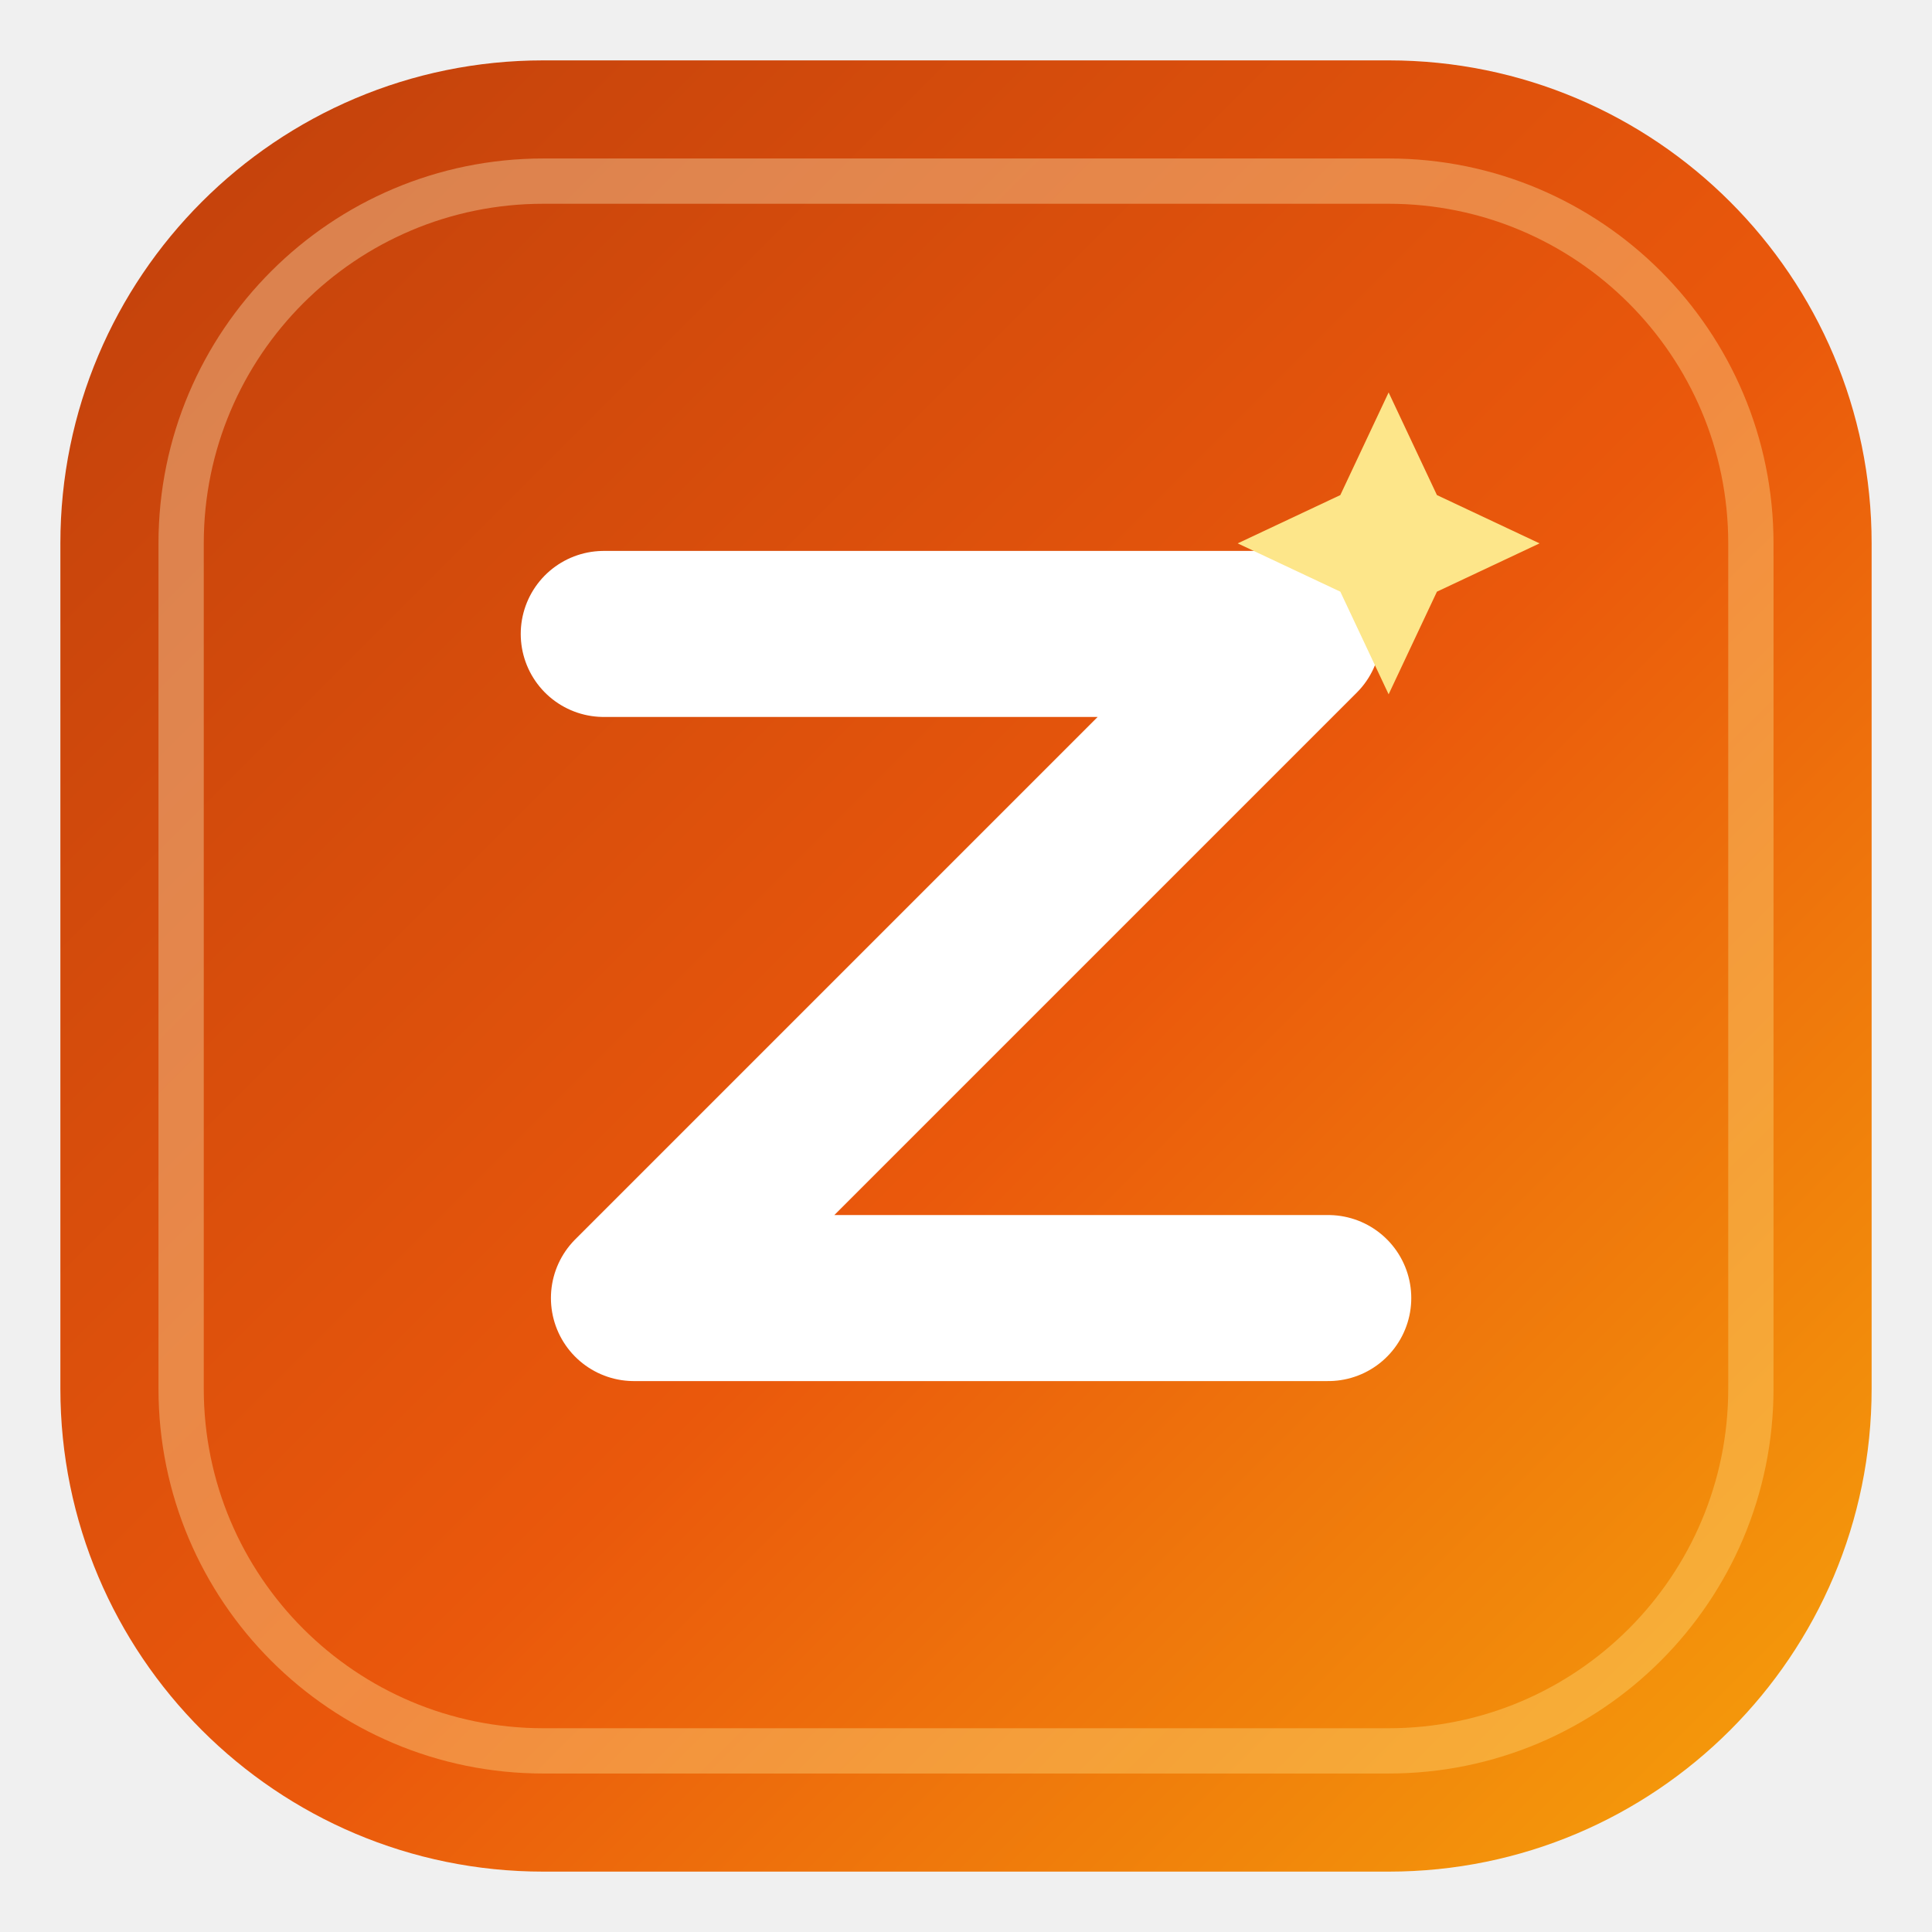
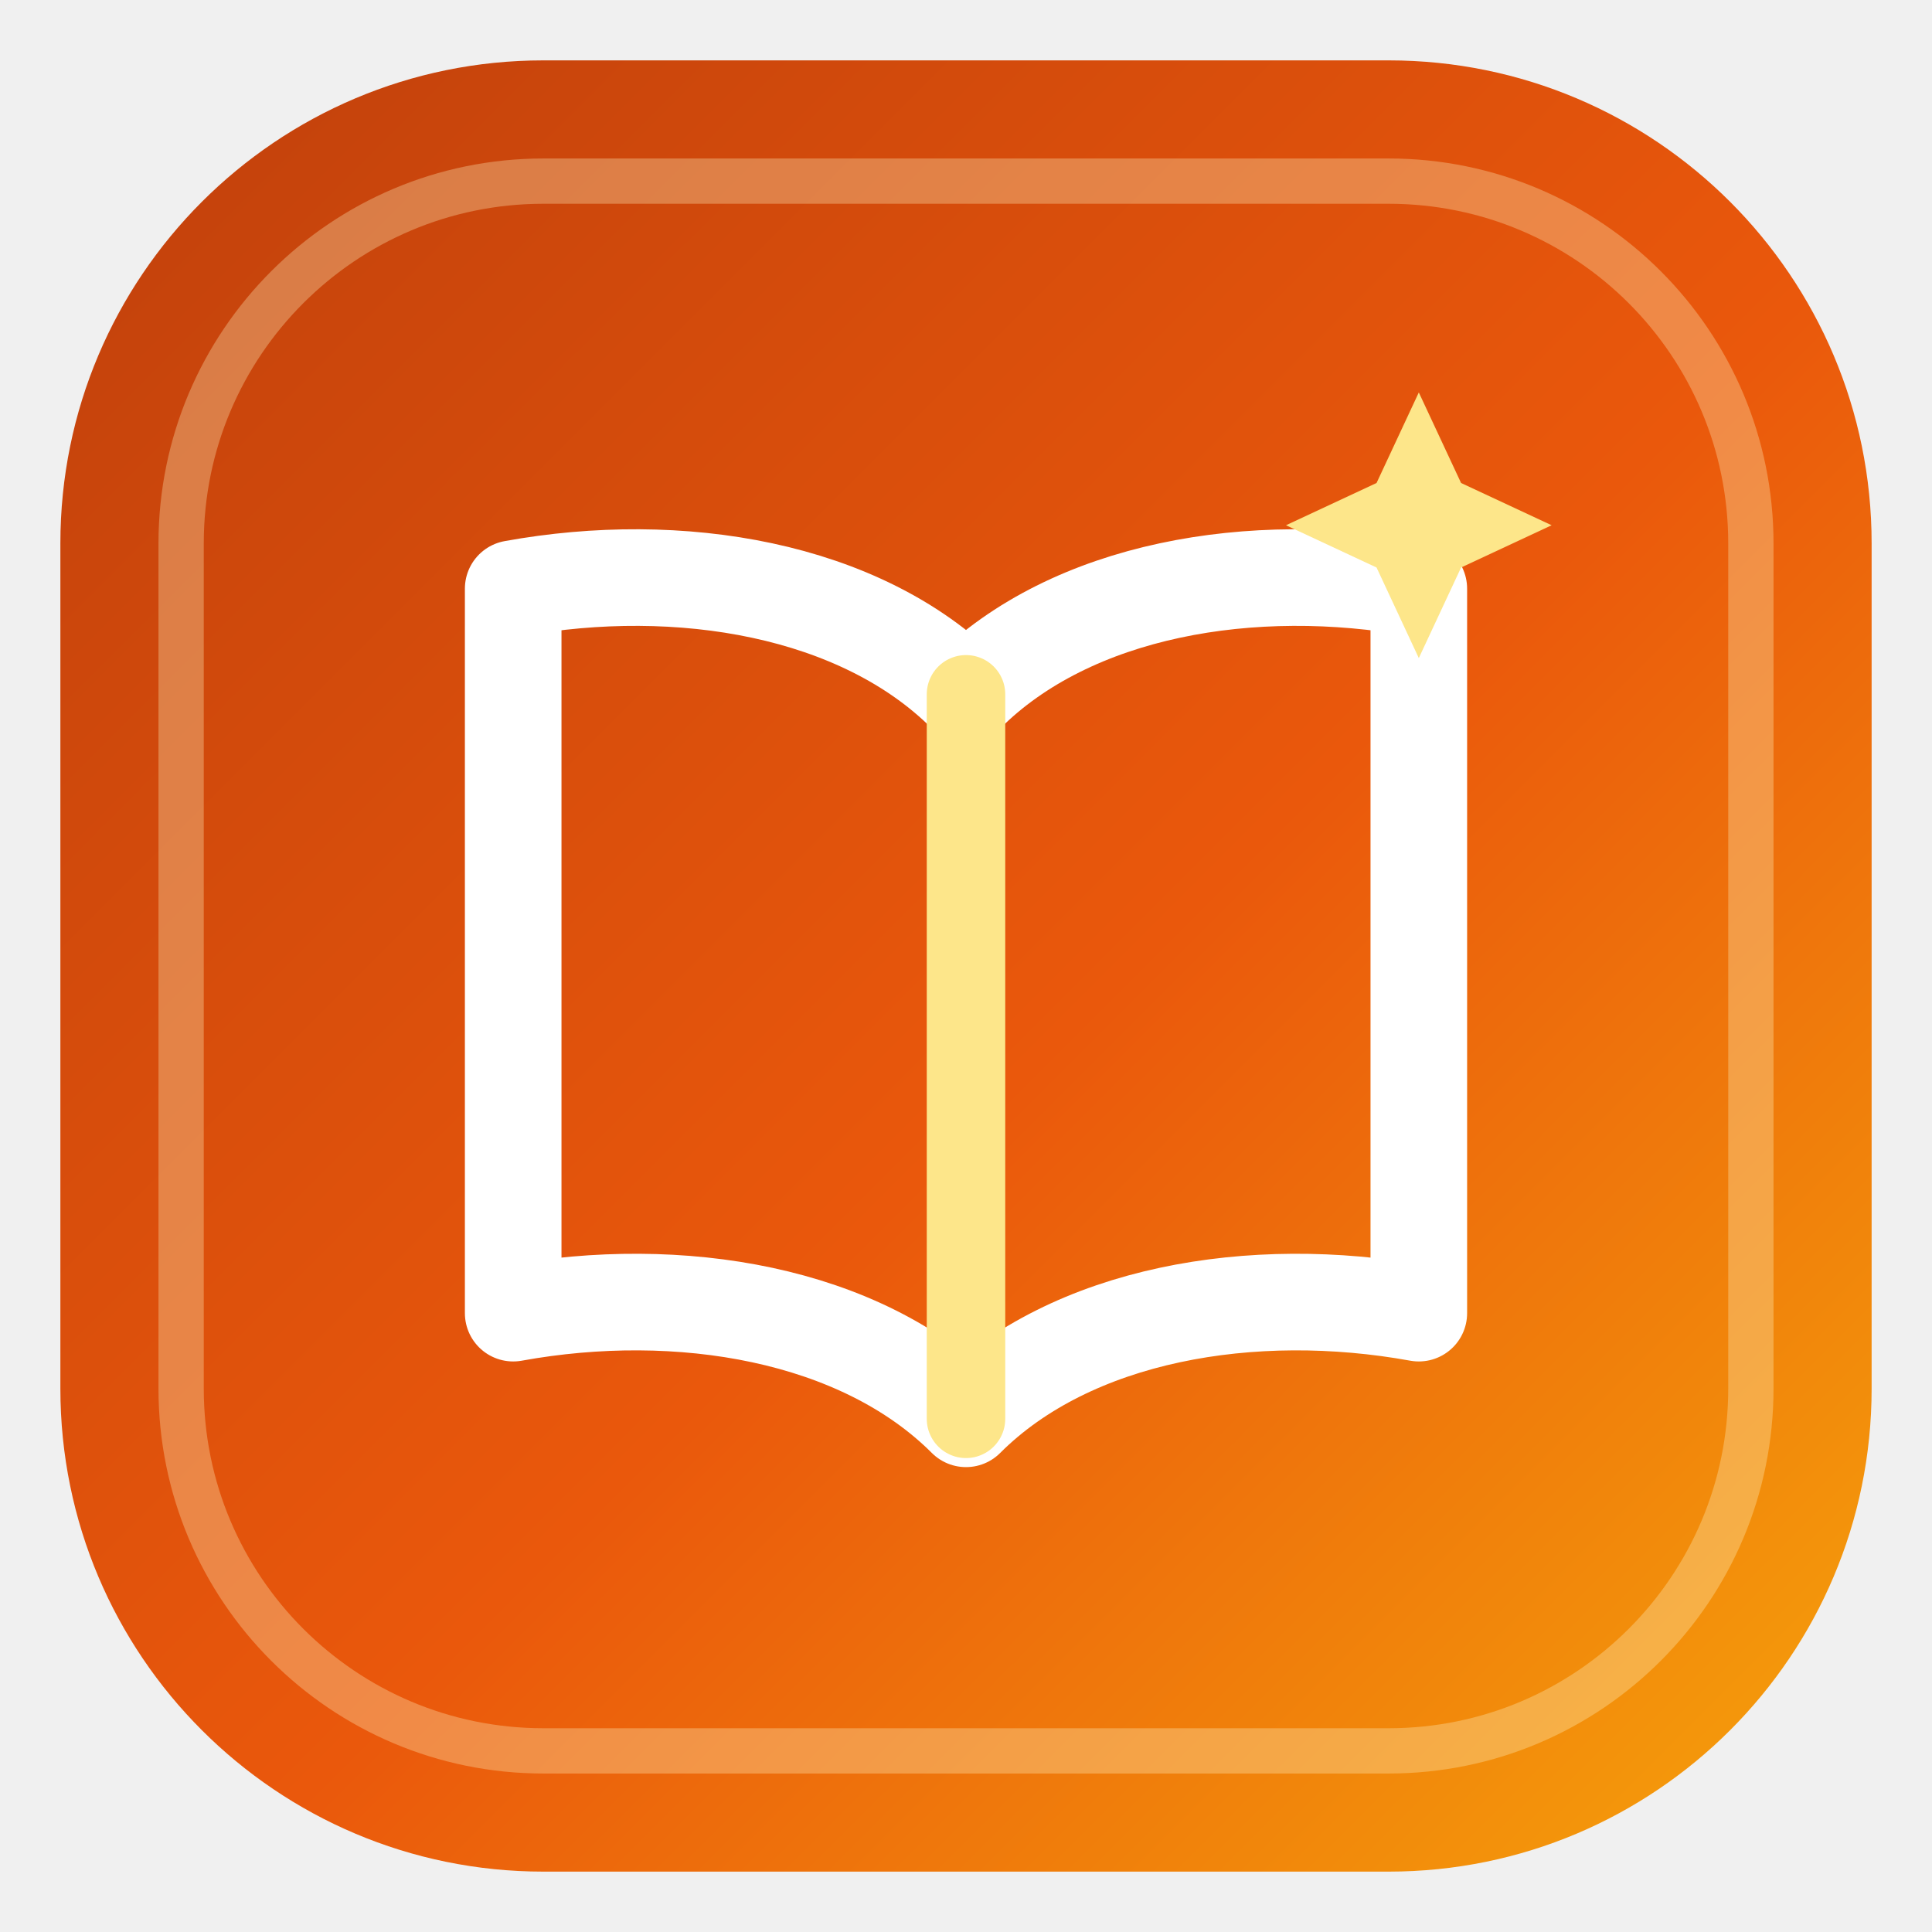
<svg xmlns="http://www.w3.org/2000/svg" viewBox="0 0 64 64" fill="none">
  <defs>
-     <linearGradient id="zaika-bg" x1="4" y1="4" x2="60" y2="60" gradientUnits="userSpaceOnUse">
+     <linearGradient id="sb-bg" x1="4" y1="4" x2="60" y2="60" gradientUnits="userSpaceOnUse">
      <stop offset="0%" stop-color="#C2410C" />
      <stop offset="55%" stop-color="#EA580C" />
      <stop offset="100%" stop-color="#F59E0B" />
    </linearGradient>
-     <linearGradient id="zaika-gold" x1="16" y1="16" x2="48" y2="48" gradientUnits="userSpaceOnUse">
-       <stop offset="0%" stop-color="#FEF3C7" />
-       <stop offset="100%" stop-color="#FDE68A" />
-     </linearGradient>
  </defs>
-   <rect x="2" y="2" width="60" height="60" rx="16" fill="url(#zaika-bg)" />
-   <rect x="6" y="6" width="52" height="52" rx="12" stroke="url(#zaika-gold)" stroke-opacity="0.35" stroke-width="1.5" />
-   <path d="M20 21H43L21 43H44" stroke="#FFFFFF" stroke-width="5.5" stroke-linecap="round" stroke-linejoin="round" />
-   <path d="M46 13L47.6 16.4L51 18L47.6 19.6L46 23L44.4 19.6L41 18L44.4 16.4L46 13Z" fill="#FDE68A" />
+   <rect x="2" y="2" width="60" height="60" rx="16" fill="url(#sb-bg)" />
+   <rect x="6" y="6" width="52" height="52" rx="12" stroke="#FEF3C7" stroke-opacity="0.32" stroke-width="1.5" />
+   <path d="M32 23C28.5 19.5 22.5 18.5 17 19.5V43.5C22.5 42.5 28.5 43.5 32 47C35.5 43.5 41.5 42.5 47 43.5V19.5C41.5 18.5 35.5 19.5 32 23Z" stroke="#FFFFFF" stroke-width="3.2" stroke-linecap="round" stroke-linejoin="round" />
+   <path d="M32 23V47" stroke="#FDE68A" stroke-width="2.6" stroke-linecap="round" />
+   <path d="M47 13L48.4 16L51.4 17.4L48.4 18.8L47 21.8L45.6 18.8L42.6 17.4L45.6 16L47 13Z" fill="#FDE68A" />
</svg>
